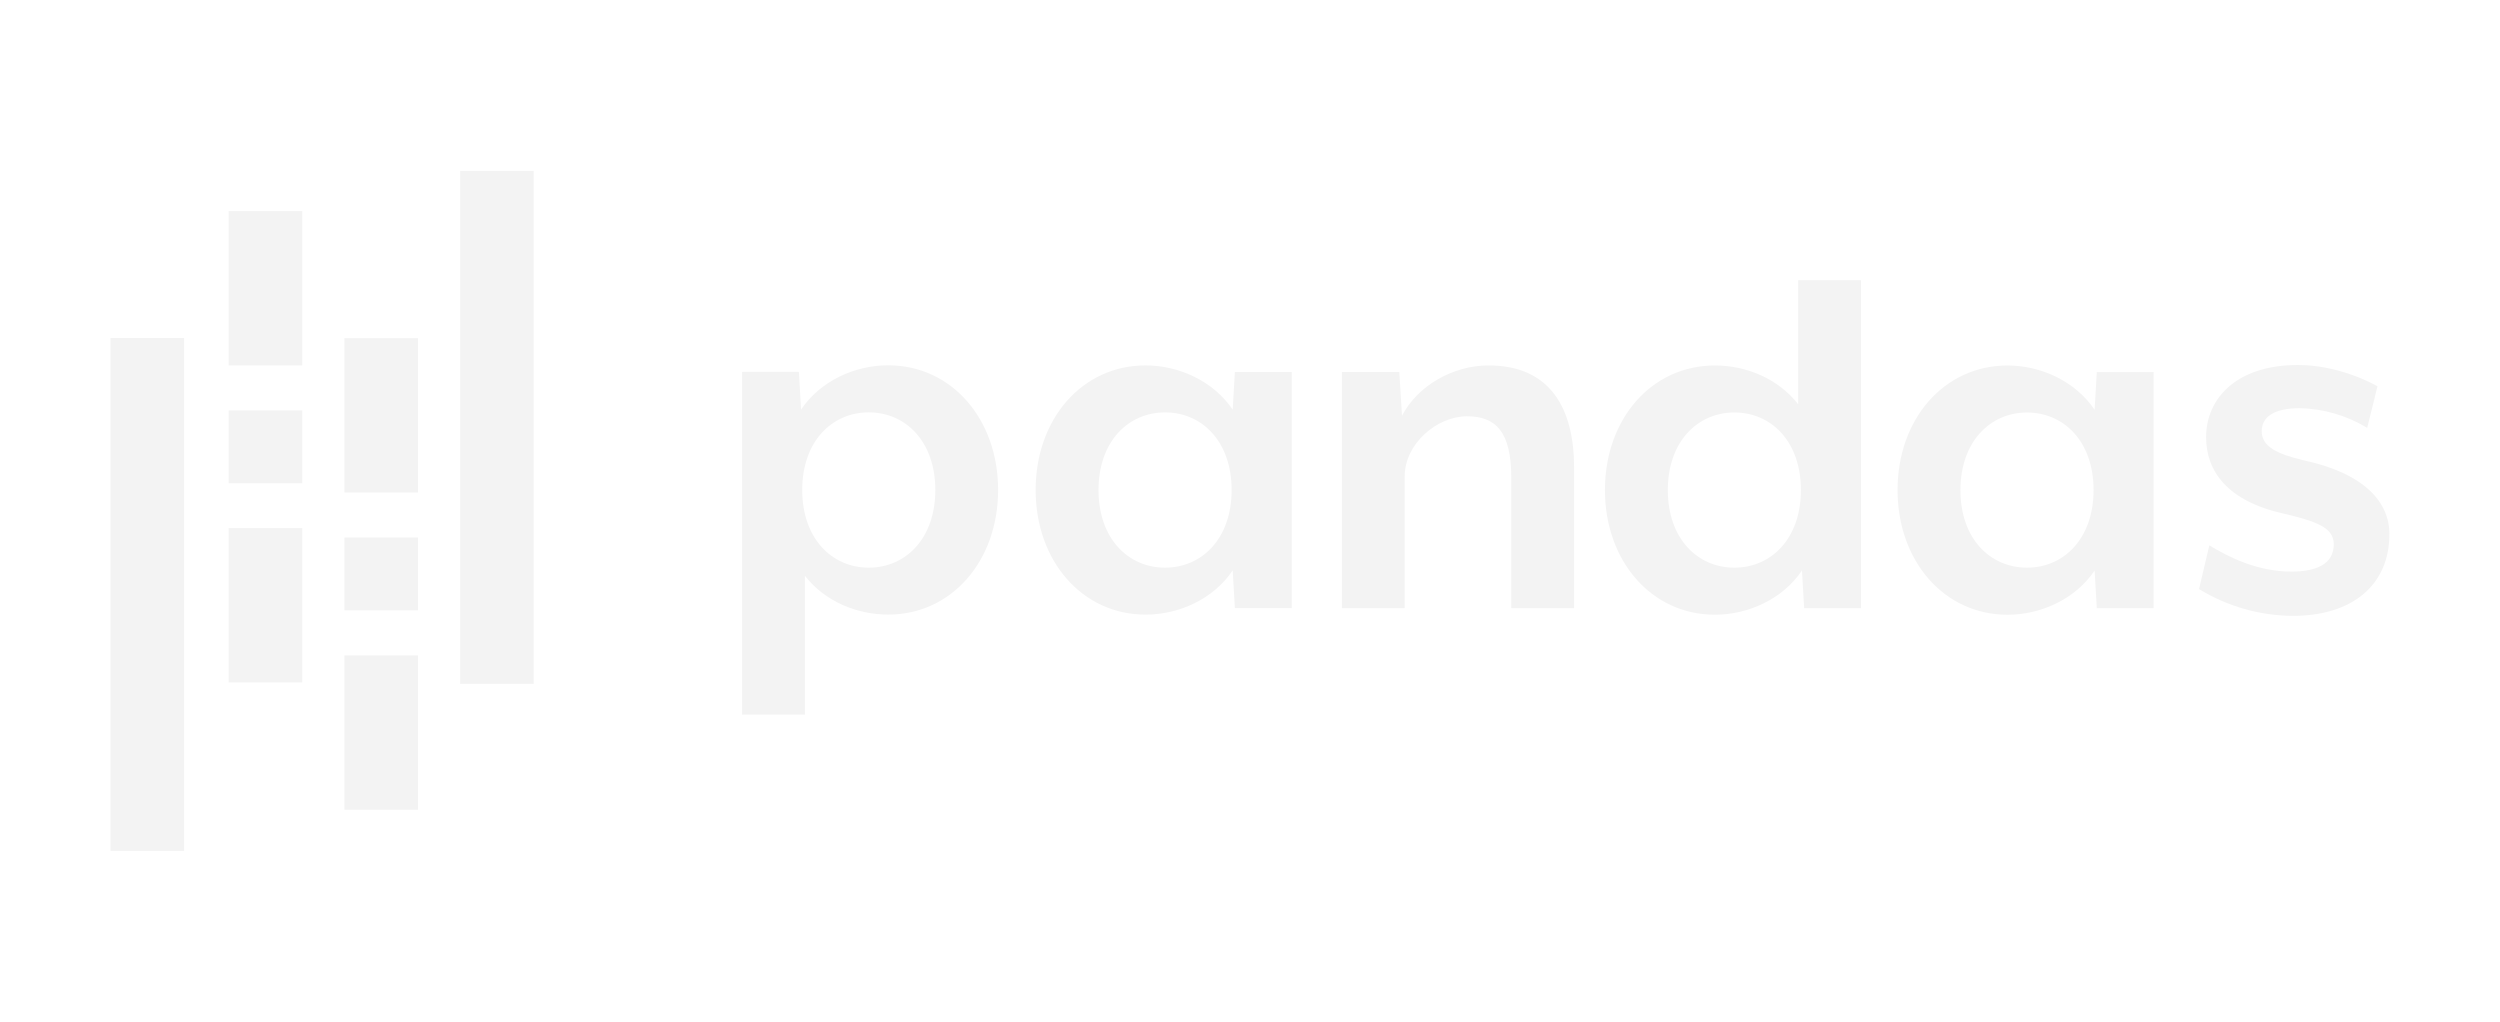
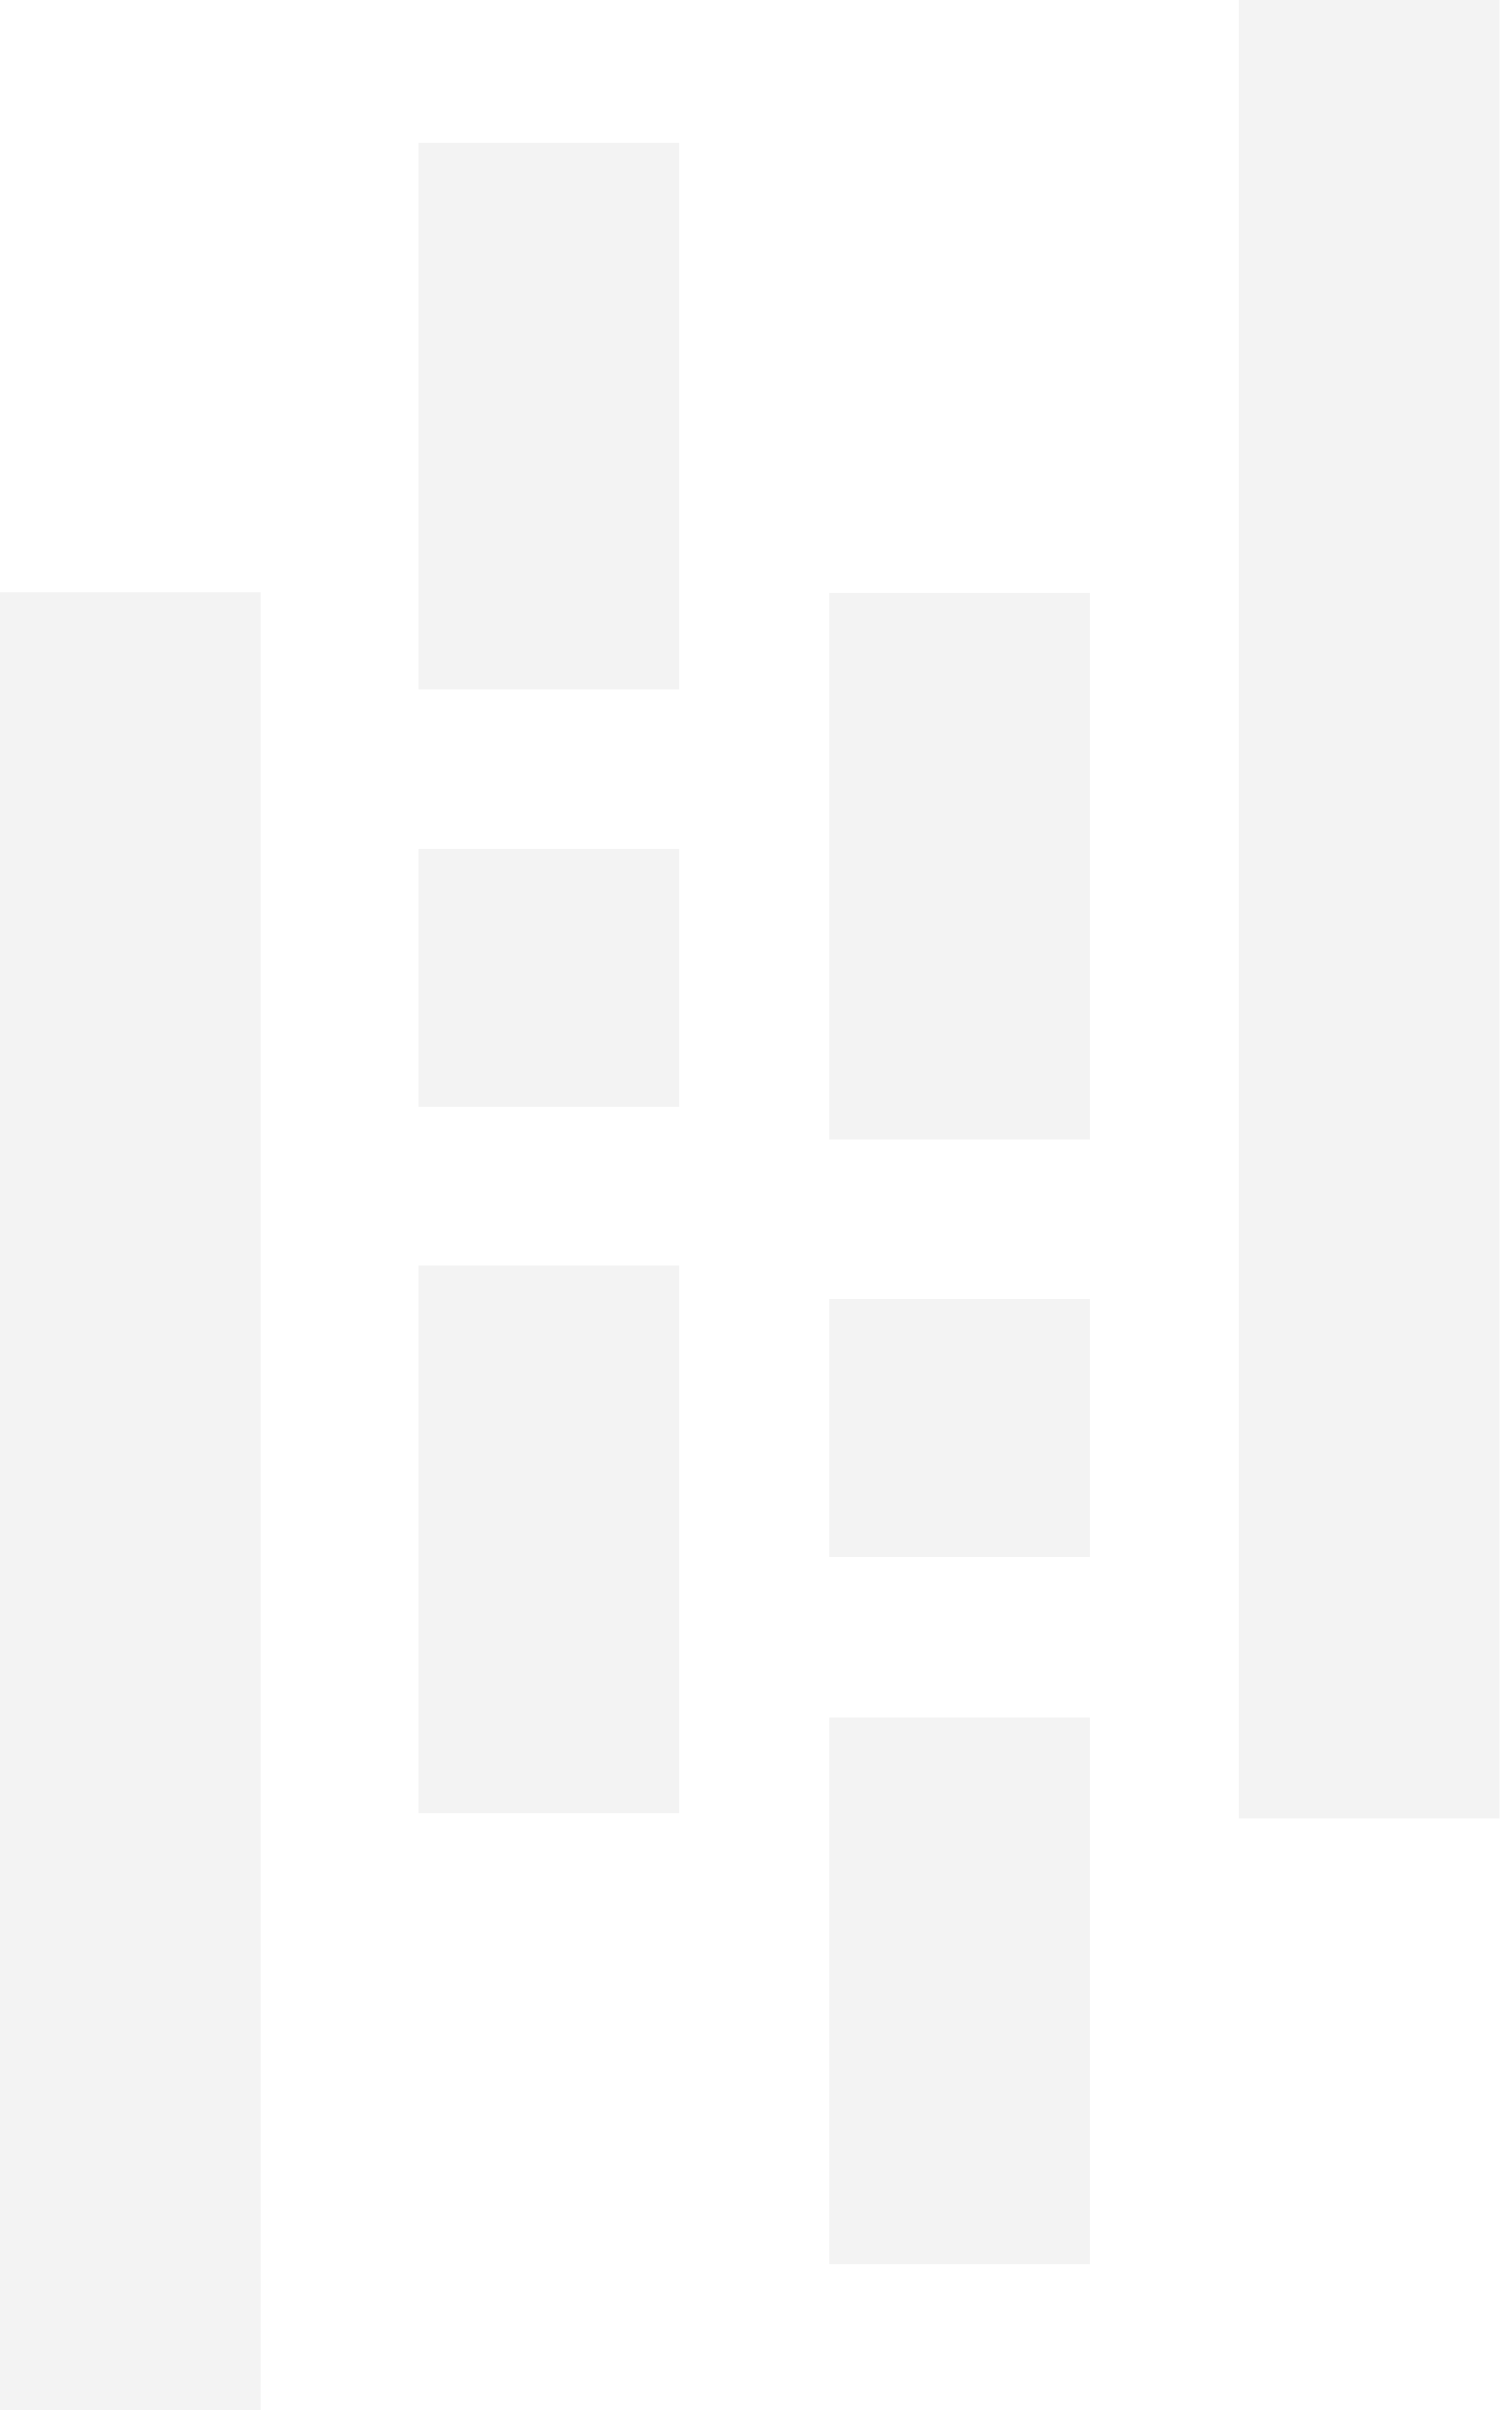
- <svg xmlns="http://www.w3.org/2000/svg" width="252" height="103" viewBox="0 0 252 103" fill="none">
-   <path d="M89.533 61.95C86.371 61.95 83.152 60.629 81.135 58.038V72.032H74.803V37.486H80.529L80.747 41.286C82.711 38.366 86.199 36.823 89.527 36.823C95.908 36.823 100.609 42.225 100.609 49.387C100.609 56.549 95.914 61.954 89.533 61.95ZM87.572 41.566C83.863 41.566 80.864 44.486 80.864 49.39C80.864 54.294 83.863 57.221 87.572 57.221C91.281 57.221 94.28 54.3 94.28 49.396C94.28 44.492 91.281 41.566 87.572 41.566Z" fill="#F3F3F3" />
-   <path d="M124.475 61.294L124.256 57.494C122.292 60.414 118.801 61.957 115.474 61.954C109.092 61.954 104.392 56.555 104.392 49.393C104.392 42.231 109.083 36.829 115.474 36.833C118.801 36.833 122.292 38.387 124.256 41.295L124.475 37.495H130.212V61.294H124.475ZM117.441 41.569C113.731 41.569 110.733 44.489 110.73 49.393C110.727 54.297 113.728 57.22 117.437 57.22C121.147 57.22 124.148 54.3 124.148 49.396C124.148 44.492 121.15 41.569 117.441 41.569Z" fill="#F3F3F3" />
-   <path d="M152.336 61.297V48.13C152.336 43.503 150.757 41.961 147.867 41.961C144.865 41.961 141.593 44.713 141.593 48.019V61.297H135.264V37.495H141.048L141.322 41.905C142.905 38.873 146.448 36.836 150.049 36.836C156.32 36.836 158.669 41.245 158.669 47.139V61.301L152.336 61.297Z" fill="#F3F3F3" />
-   <path d="M181.858 61.304L181.639 57.5C179.675 60.42 176.184 61.963 172.86 61.963C166.478 61.963 161.778 56.561 161.778 49.399C161.778 42.237 166.469 36.839 172.86 36.839C176.021 36.839 179.238 38.164 181.257 40.751V28.247H187.586V61.304H181.858ZM174.824 41.578C171.13 41.578 168.116 44.498 168.116 49.399C168.116 54.3 171.114 57.221 174.824 57.221C178.533 57.221 181.531 54.304 181.531 49.399C181.531 44.495 178.542 41.578 174.824 41.578Z" fill="#F3F3F3" />
-   <path d="M211.357 61.307L211.138 57.507C209.174 60.427 205.684 61.966 202.356 61.966C195.975 61.966 191.274 56.567 191.274 49.402C191.274 42.237 195.965 36.842 202.356 36.842C205.684 36.842 209.174 38.397 211.138 41.308L211.357 37.504H217.083V61.304L211.357 61.307ZM204.323 41.581C200.629 41.581 197.615 44.501 197.612 49.406C197.609 54.31 200.614 57.221 204.32 57.221C208.026 57.221 211.031 54.3 211.031 49.396C211.031 44.492 208.032 41.581 204.323 41.581Z" fill="#F3F3F3" />
-   <path d="M231.098 62.081C227.77 62.053 224.511 61.12 221.663 59.379L222.7 54.972C224.609 56.129 227.5 57.618 230.99 57.618C233.499 57.618 235.245 56.847 235.245 54.863C235.245 53.156 233.444 52.55 230.227 51.778C224.446 50.51 222.374 47.425 222.374 44.063C222.374 40.316 225.265 36.792 231.646 36.792C235.519 36.792 238.902 38.499 239.65 38.941L238.612 43.13C236.552 41.877 234.202 41.193 231.797 41.146C229.236 41.146 227.98 42.026 227.98 43.459C227.98 45.055 229.617 45.773 232.123 46.38C238.341 47.701 240.85 50.621 240.85 53.818C240.863 58.94 237.153 62.081 231.098 62.081Z" fill="#F3F3F3" />
-   <path d="M30.466 21.277H23.05V36.833H30.466V21.277Z" fill="#F3F3F3" />
-   <path d="M30.466 53.231H23.05V68.786H30.466V53.231Z" fill="#F3F3F3" />
-   <path d="M30.466 41.373H23.05V48.712H30.466V41.373Z" fill="#F3F3F3" />
-   <path d="M18.556 34.068H11.141V85.775H18.556V34.068Z" fill="#F3F3F3" />
-   <path d="M42.133 66.065H34.717V81.62H42.133V66.065Z" fill="#F3F3F3" />
-   <path d="M42.133 34.087H34.717V49.642H42.133V34.087Z" fill="#F3F3F3" />
-   <path d="M42.133 54.182H34.717V61.521H42.133V54.182Z" fill="#F3F3F3" />
-   <path d="M53.797 17.225H46.381V68.932H53.797V17.225Z" fill="#F3F3F3" />
+ <svg xmlns="http://www.w3.org/2000/svg" width="43" height="69" viewBox="0 0 43 69" fill="none">
+   <path d="M19.325 4.052H11.91V19.607H19.325V4.052Z" fill="#F3F3F3" />
+   <path d="M19.325 36.005H11.91V51.561H19.325V36.005Z" fill="#F3F3F3" />
+   <path d="M19.325 24.148H11.91V31.487H19.325V24.148Z" fill="#F3F3F3" />
+   <path d="M7.416 16.843H0V68.549H7.416V16.843Z" fill="#F3F3F3" />
+   <path d="M30.992 48.839H23.577V64.395H30.992V48.839Z" fill="#F3F3F3" />
+   <path d="M30.992 16.861H23.577V32.417H30.992V16.861Z" fill="#F3F3F3" />
+   <path d="M30.992 36.957H23.577V44.296H30.992V36.957Z" fill="#F3F3F3" />
+   <path d="M42.656 0H35.24V51.707H42.656V0Z" fill="#F3F3F3" />
</svg>
